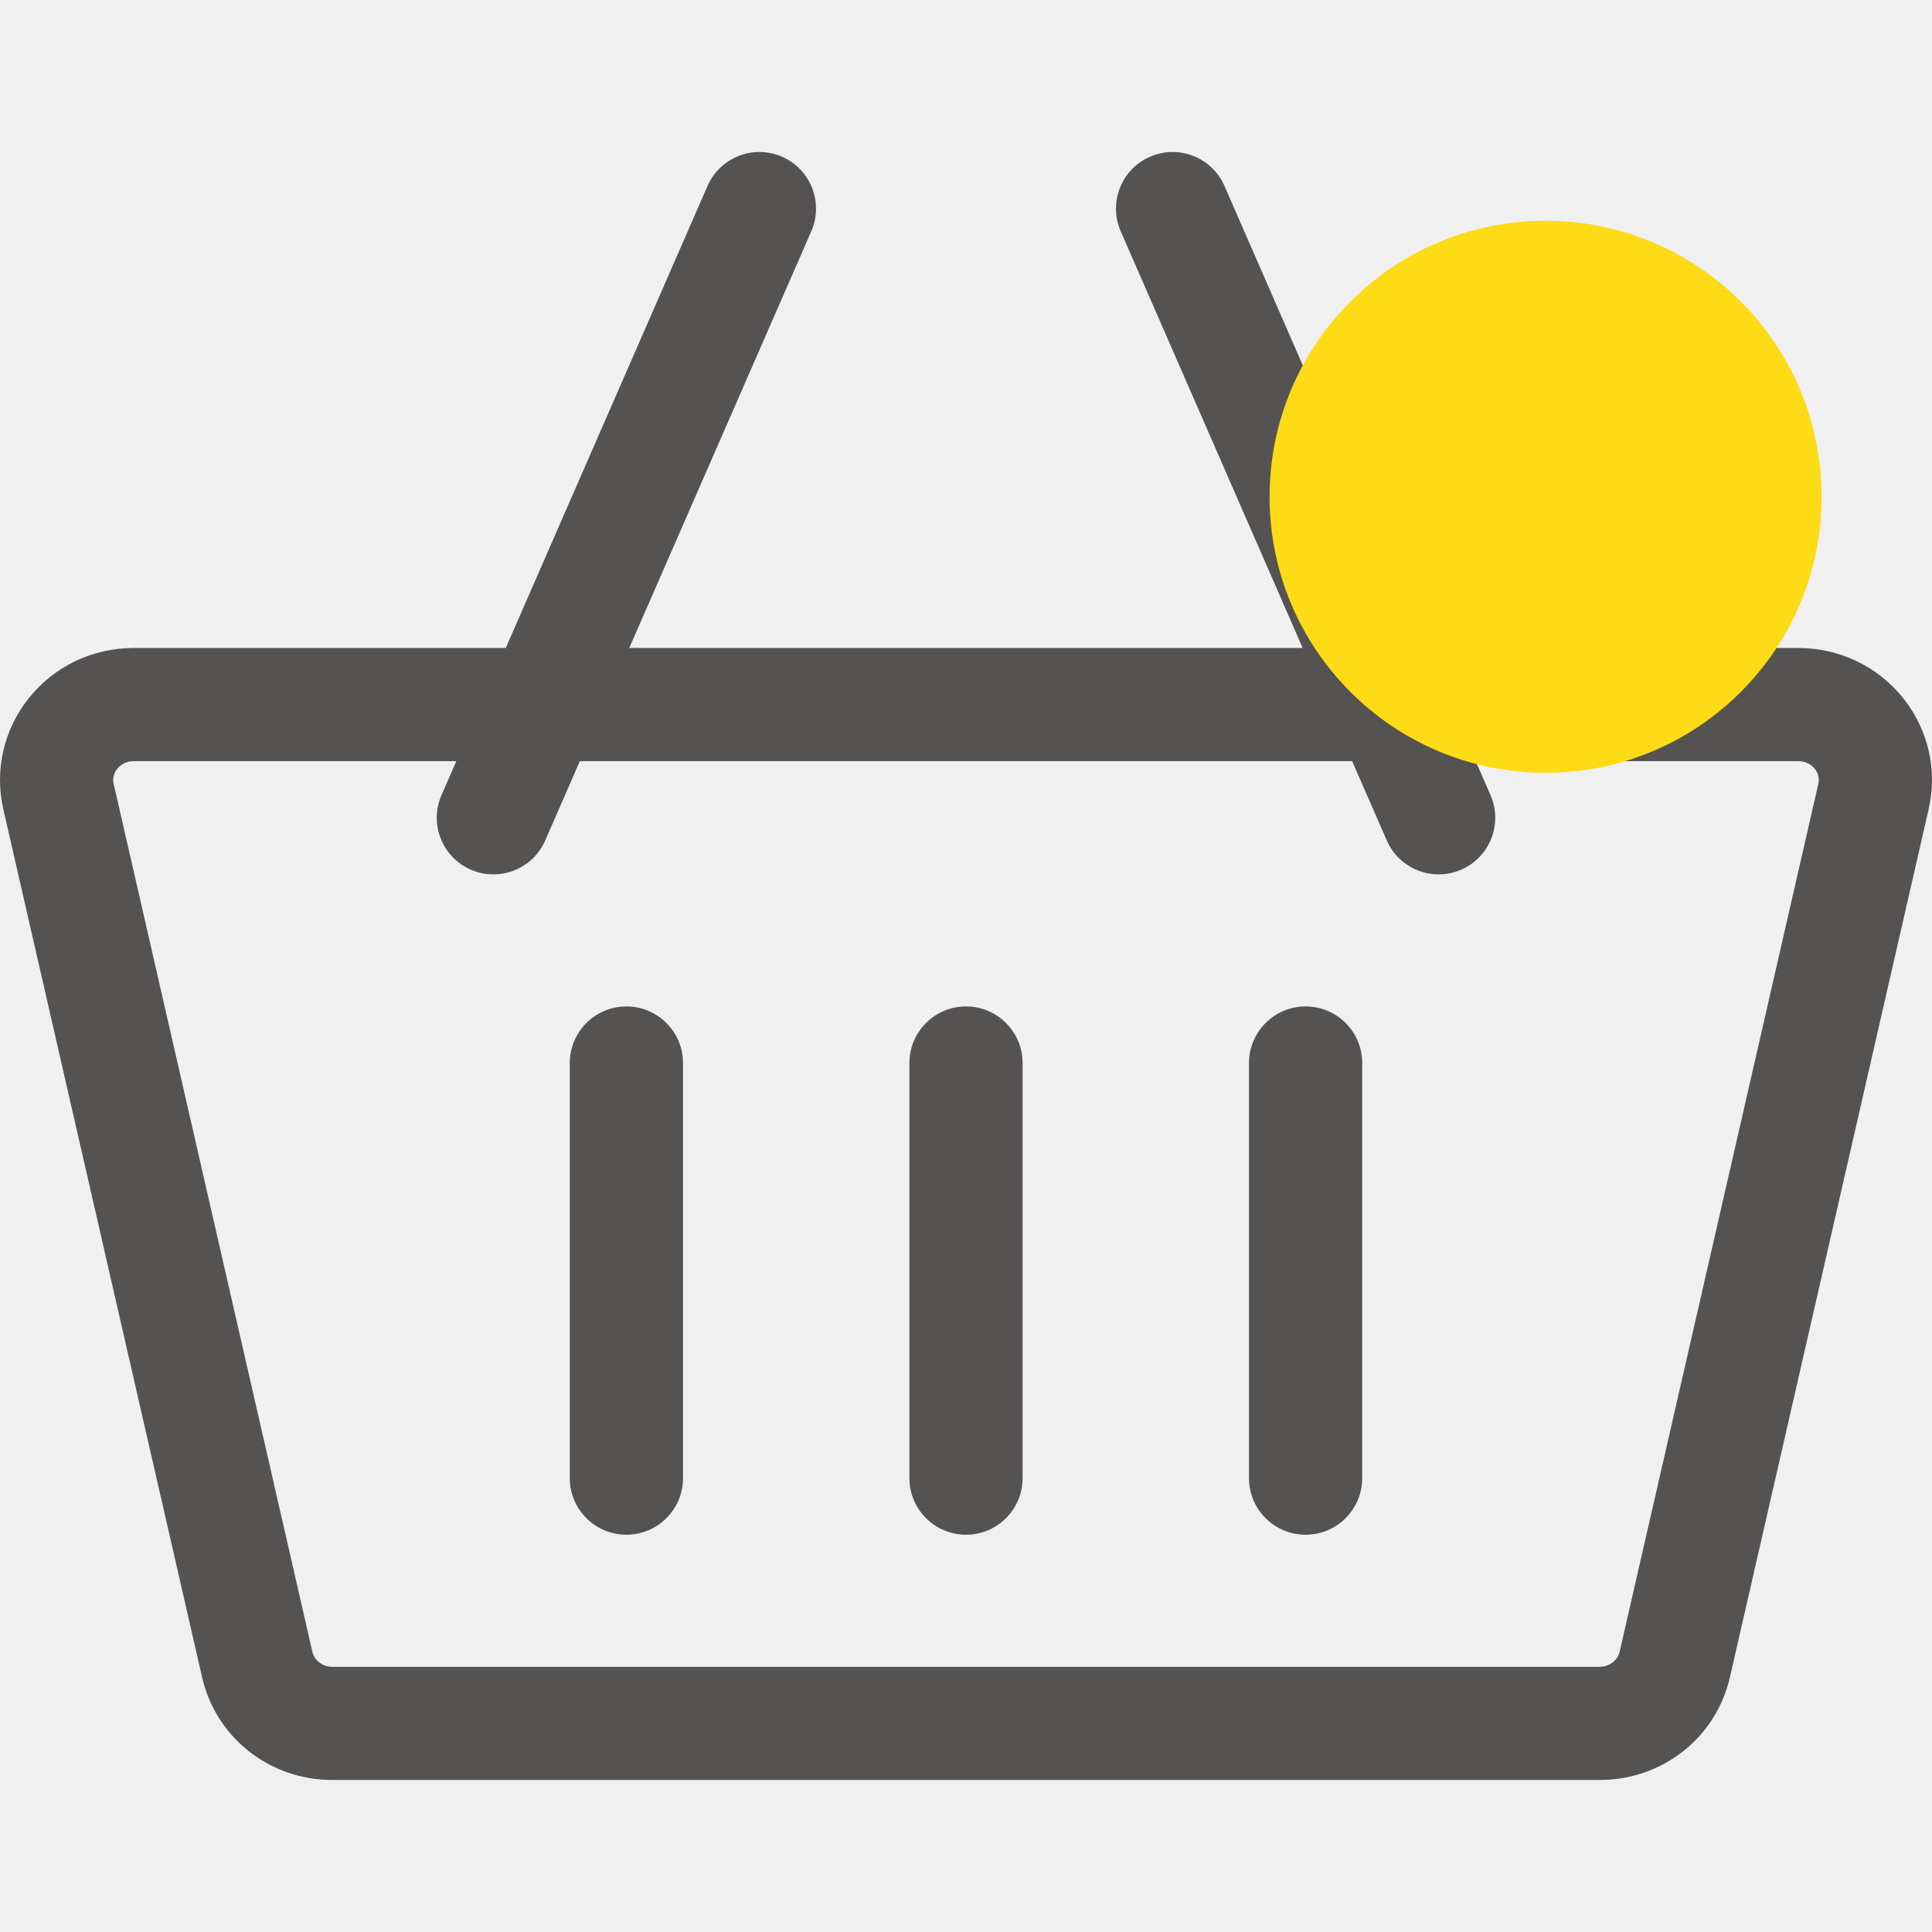
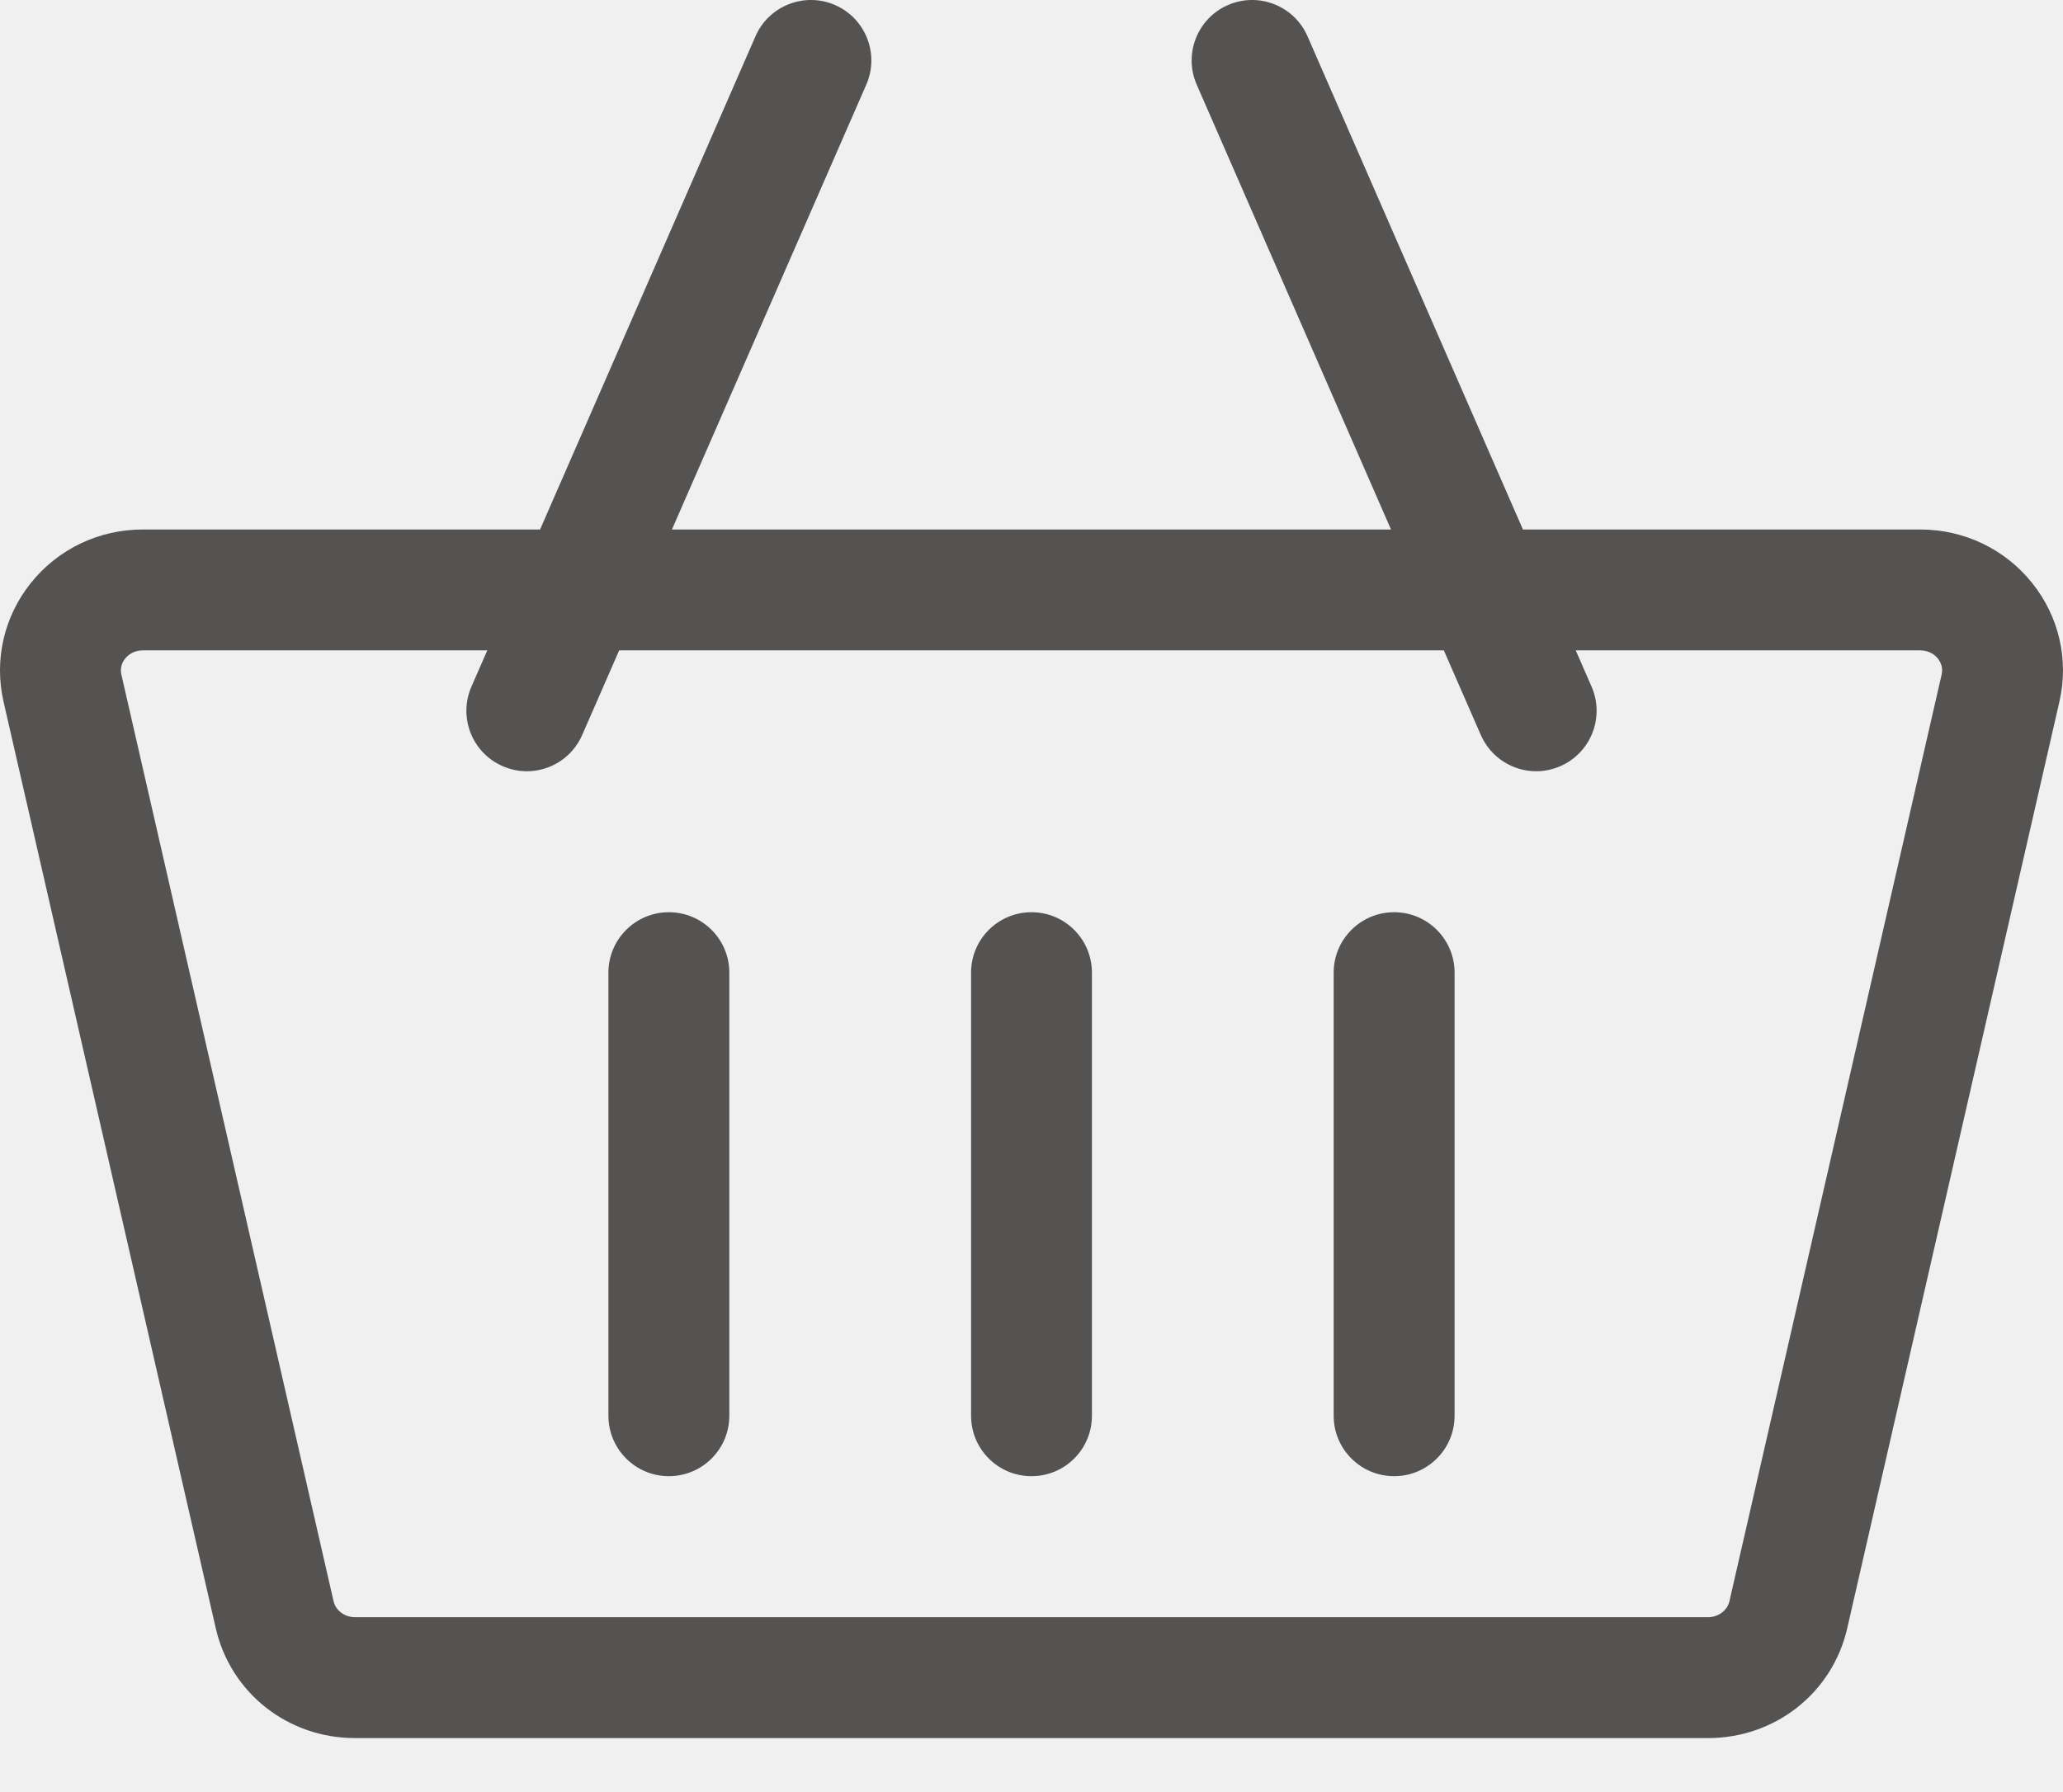
- <svg xmlns="http://www.w3.org/2000/svg" width="38" height="38" viewBox="0 0 38 38" fill="none">
-   <g clip-path="url(#clip0_1131_530)">
-     <path d="M37.436 13.735C36.934 13.106 36.181 12.745 35.37 12.745H28.052L24.084 3.658C23.838 3.094 23.181 2.837 22.618 3.083C22.055 3.329 21.797 3.985 22.043 4.549L25.622 12.745H12.377L15.957 4.549C16.203 3.985 15.945 3.329 15.382 3.083C14.819 2.837 14.162 3.094 13.916 3.658L9.948 12.745H2.63C1.819 12.745 1.066 13.106 0.564 13.735C0.072 14.354 -0.11 15.148 0.065 15.916L3.974 32.986C4.247 34.178 5.301 35.01 6.538 35.01H31.462C32.699 35.01 33.754 34.178 34.026 32.986L37.934 15.916C38.11 15.148 37.928 14.353 37.436 13.735ZM31.462 32.784H6.538C6.349 32.784 6.183 32.66 6.144 32.489L2.236 15.419C2.205 15.285 2.257 15.184 2.305 15.123C2.351 15.066 2.453 14.971 2.63 14.971H8.976L8.684 15.639C8.438 16.203 8.695 16.859 9.259 17.105C9.404 17.168 9.555 17.198 9.704 17.198C10.133 17.198 10.542 16.949 10.724 16.53L11.405 14.971H26.595L27.276 16.53C27.459 16.949 27.867 17.198 28.297 17.198C28.445 17.198 28.596 17.168 28.741 17.105C29.305 16.859 29.562 16.203 29.316 15.639L29.025 14.971H35.37C35.547 14.971 35.65 15.066 35.695 15.123C35.743 15.184 35.795 15.285 35.764 15.419L31.856 32.489C31.817 32.66 31.651 32.784 31.462 32.784Z" fill="#555252" />
-     <path d="M12.32 19.795C11.706 19.795 11.207 20.294 11.207 20.909V29.073C11.207 29.688 11.706 30.186 12.32 30.186C12.935 30.186 13.434 29.688 13.434 29.073V20.909C13.434 20.294 12.935 19.795 12.32 19.795Z" fill="#555252" />
-     <path d="M19 19.795C18.385 19.795 17.887 20.294 17.887 20.909V29.073C17.887 29.688 18.385 30.186 19 30.186C19.615 30.186 20.113 29.688 20.113 29.073V20.909C20.113 20.294 19.615 19.795 19 19.795Z" fill="#555252" />
-     <path d="M25.68 19.795C25.065 19.795 24.566 20.294 24.566 20.909V29.073C24.566 29.688 25.065 30.186 25.68 30.186C26.294 30.186 26.793 29.688 26.793 29.073V20.909C26.793 20.294 26.294 19.795 25.68 19.795Z" fill="#555252" />
-     <ellipse cx="30.4" cy="9.771" rx="5.429" ry="5.429" fill="#FDDB16" />
-   </g>
-   <defs>
-     <clipPath id="clip0_1131_530">
-       <rect width="38" height="38" fill="white" />
-     </clipPath>
-   </defs>
+ <svg xmlns="http://www.w3.org/2000/svg" width="38" height="33" viewBox="0 0 38 33" fill="none">
+   <path d="M37.436 10.746C36.934 10.116 36.181 9.755 35.37 9.755H28.052L24.084 0.668C23.838 0.105 23.181 -0.153 22.618 0.093C22.055 0.339 21.797 0.996 22.043 1.559L25.622 9.755H12.377L15.957 1.559C16.203 0.996 15.945 0.339 15.382 0.093C14.819 -0.153 14.162 0.105 13.916 0.668L9.948 9.755H2.63C1.819 9.755 1.066 10.116 0.564 10.746C0.072 11.364 -0.11 12.158 0.065 12.926L3.974 29.996C4.247 31.188 5.301 32.021 6.538 32.021H31.462C32.699 32.021 33.754 31.188 34.026 29.996L37.934 12.926C38.11 12.158 37.928 11.364 37.436 10.746ZM31.462 29.794H6.538C6.349 29.794 6.183 29.67 6.144 29.499L2.236 12.429C2.205 12.295 2.257 12.194 2.305 12.133C2.351 12.077 2.453 11.982 2.63 11.982H8.976L8.684 12.649C8.438 13.213 8.695 13.869 9.259 14.115C9.404 14.178 9.555 14.209 9.704 14.209C10.133 14.209 10.542 13.959 10.724 13.54L11.405 11.982H26.595L27.276 13.54C27.459 13.959 27.867 14.209 28.297 14.209C28.445 14.209 28.596 14.178 28.741 14.115C29.305 13.869 29.562 13.213 29.316 12.649L29.025 11.982H35.37C35.547 11.982 35.65 12.077 35.695 12.133C35.743 12.194 35.795 12.295 35.764 12.429L31.856 29.499C31.817 29.67 31.651 29.794 31.462 29.794Z" fill="#555252" />
+   <path d="M12.32 16.806C11.706 16.806 11.207 17.304 11.207 17.919V26.083C11.207 26.698 11.706 27.196 12.32 27.196C12.935 27.196 13.434 26.698 13.434 26.083V17.919C13.434 17.304 12.935 16.806 12.32 16.806Z" fill="#555252" />
+   <path d="M19 16.806C18.385 16.806 17.887 17.304 17.887 17.919V26.083C17.887 26.698 18.385 27.196 19 27.196C19.615 27.196 20.113 26.698 20.113 26.083V17.919C20.113 17.304 19.615 16.806 19 16.806Z" fill="#555252" />
+   <path d="M25.68 16.806C25.065 16.806 24.566 17.304 24.566 17.919V26.083C24.566 26.698 25.065 27.196 25.68 27.196C26.294 27.196 26.793 26.698 26.793 26.083V17.919C26.793 17.304 26.294 16.806 25.68 16.806Z" fill="#555252" />
</svg>
